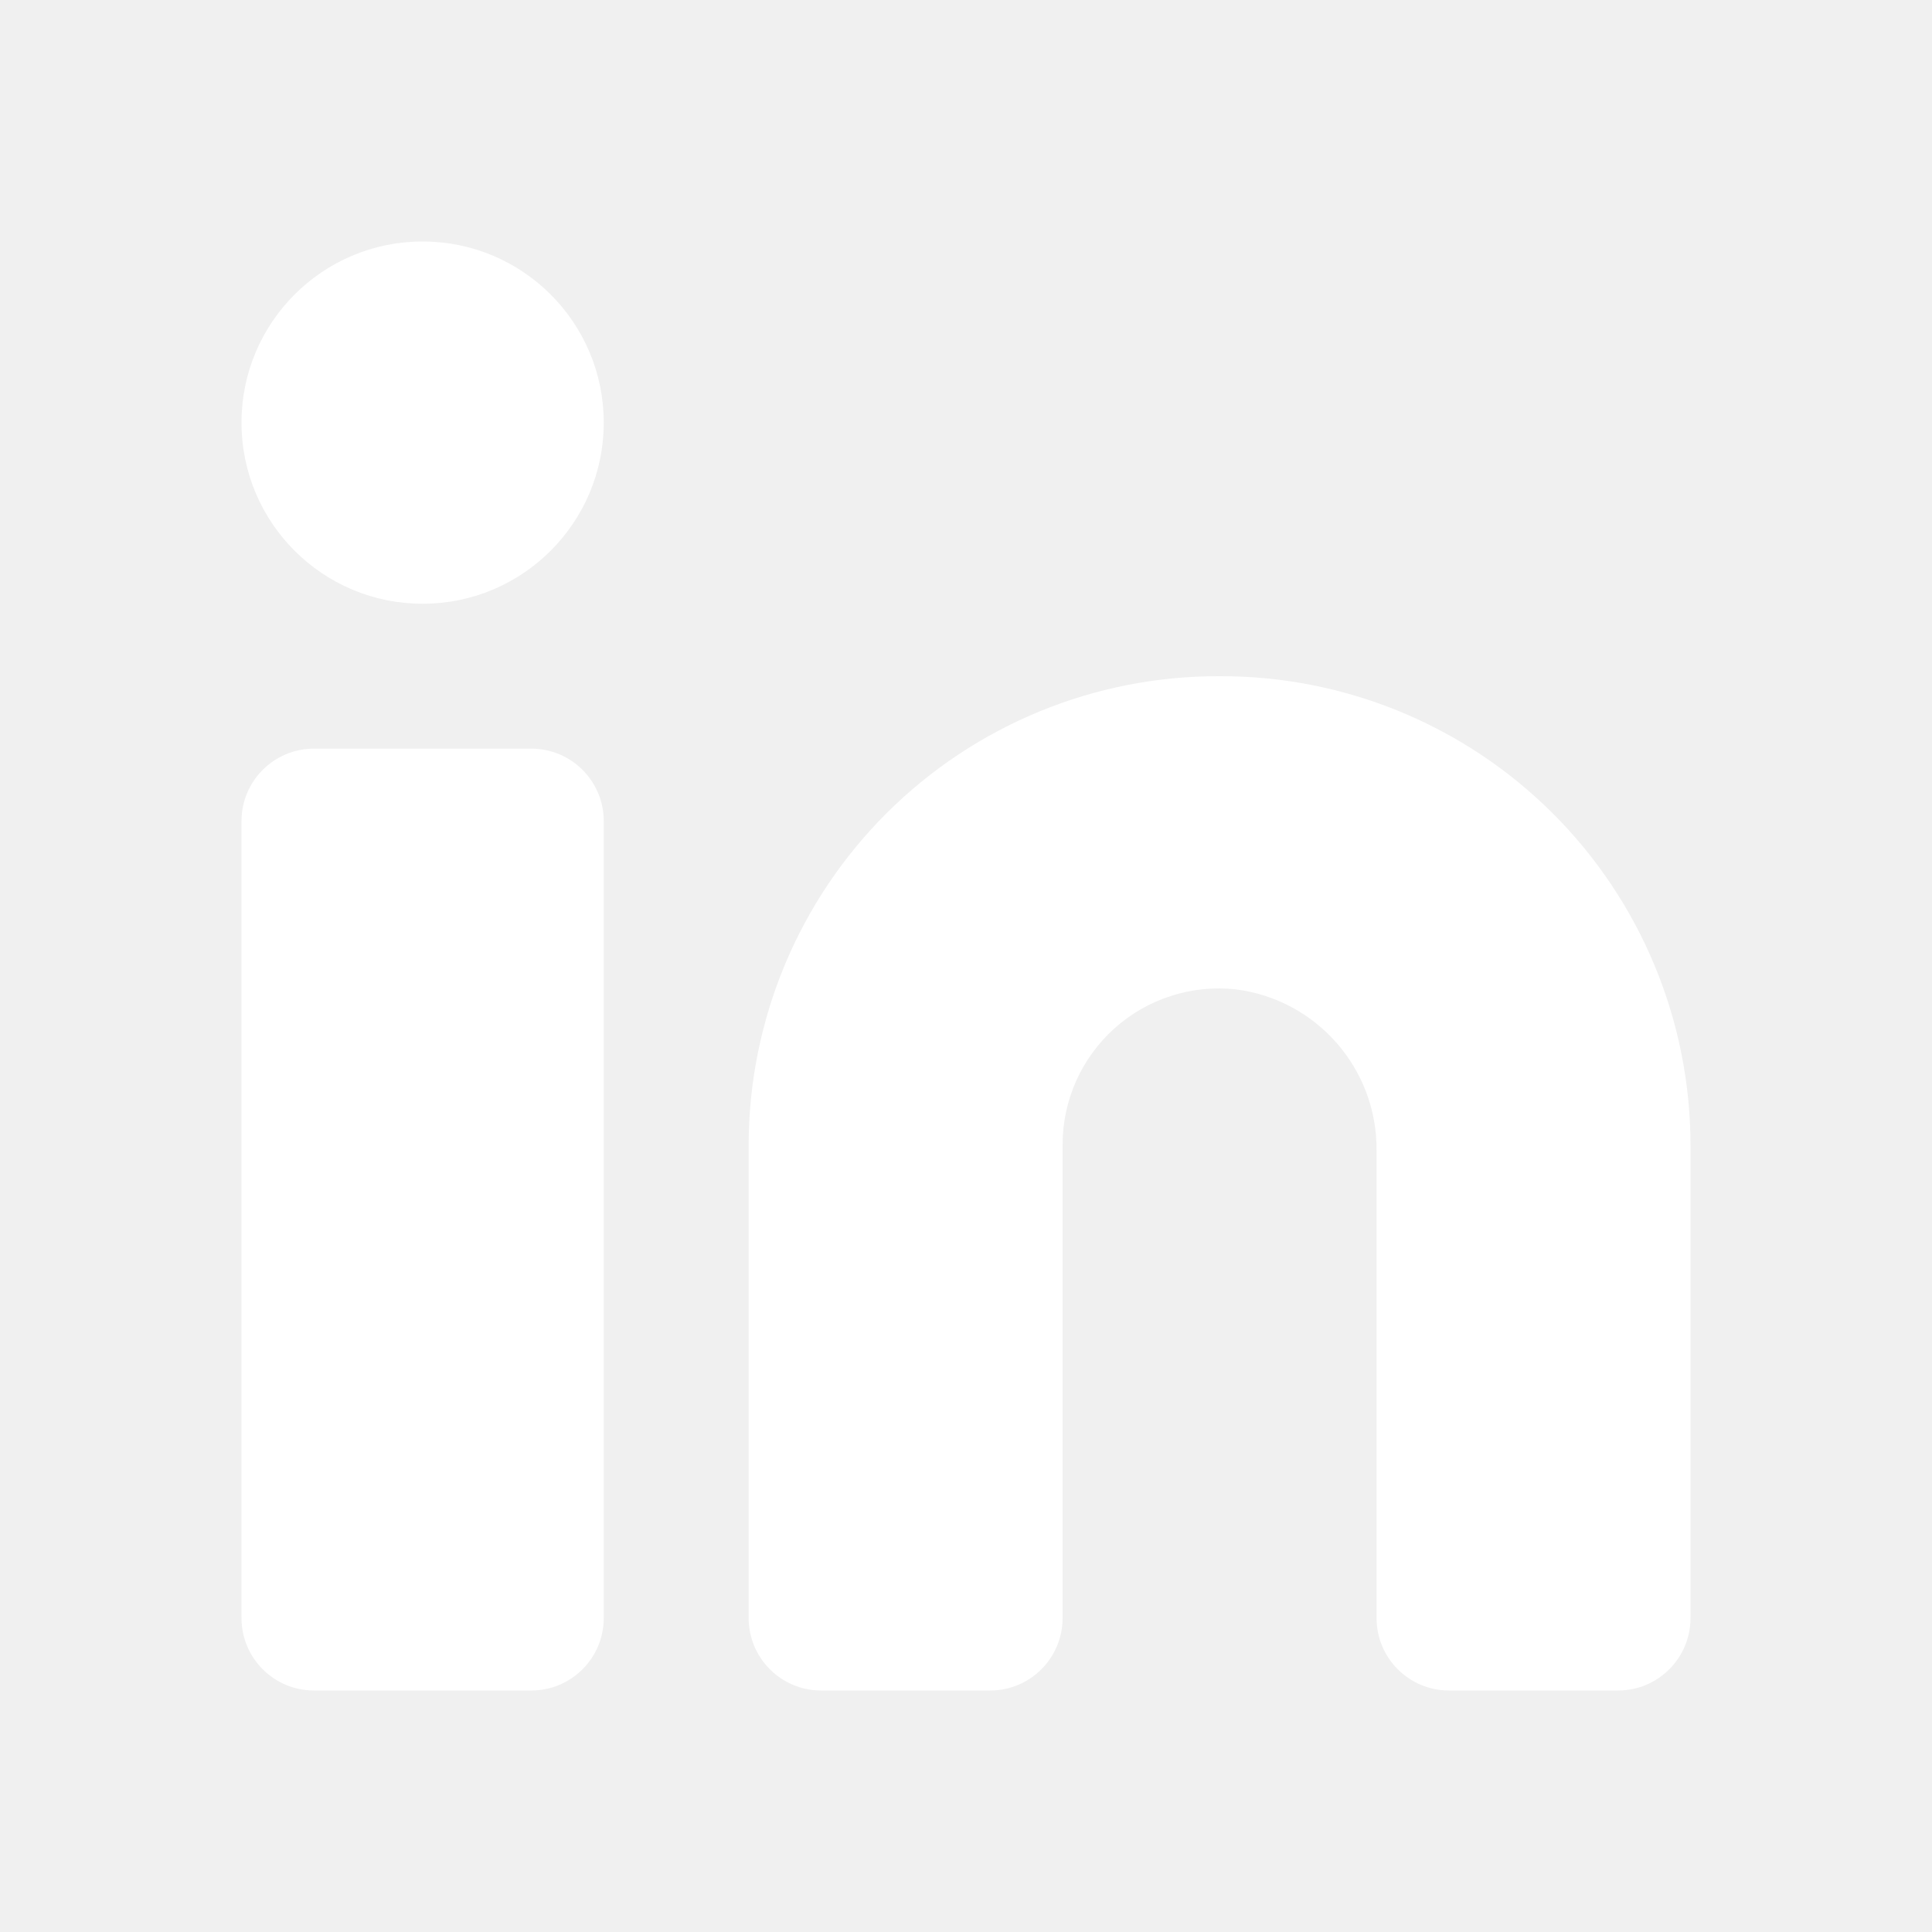
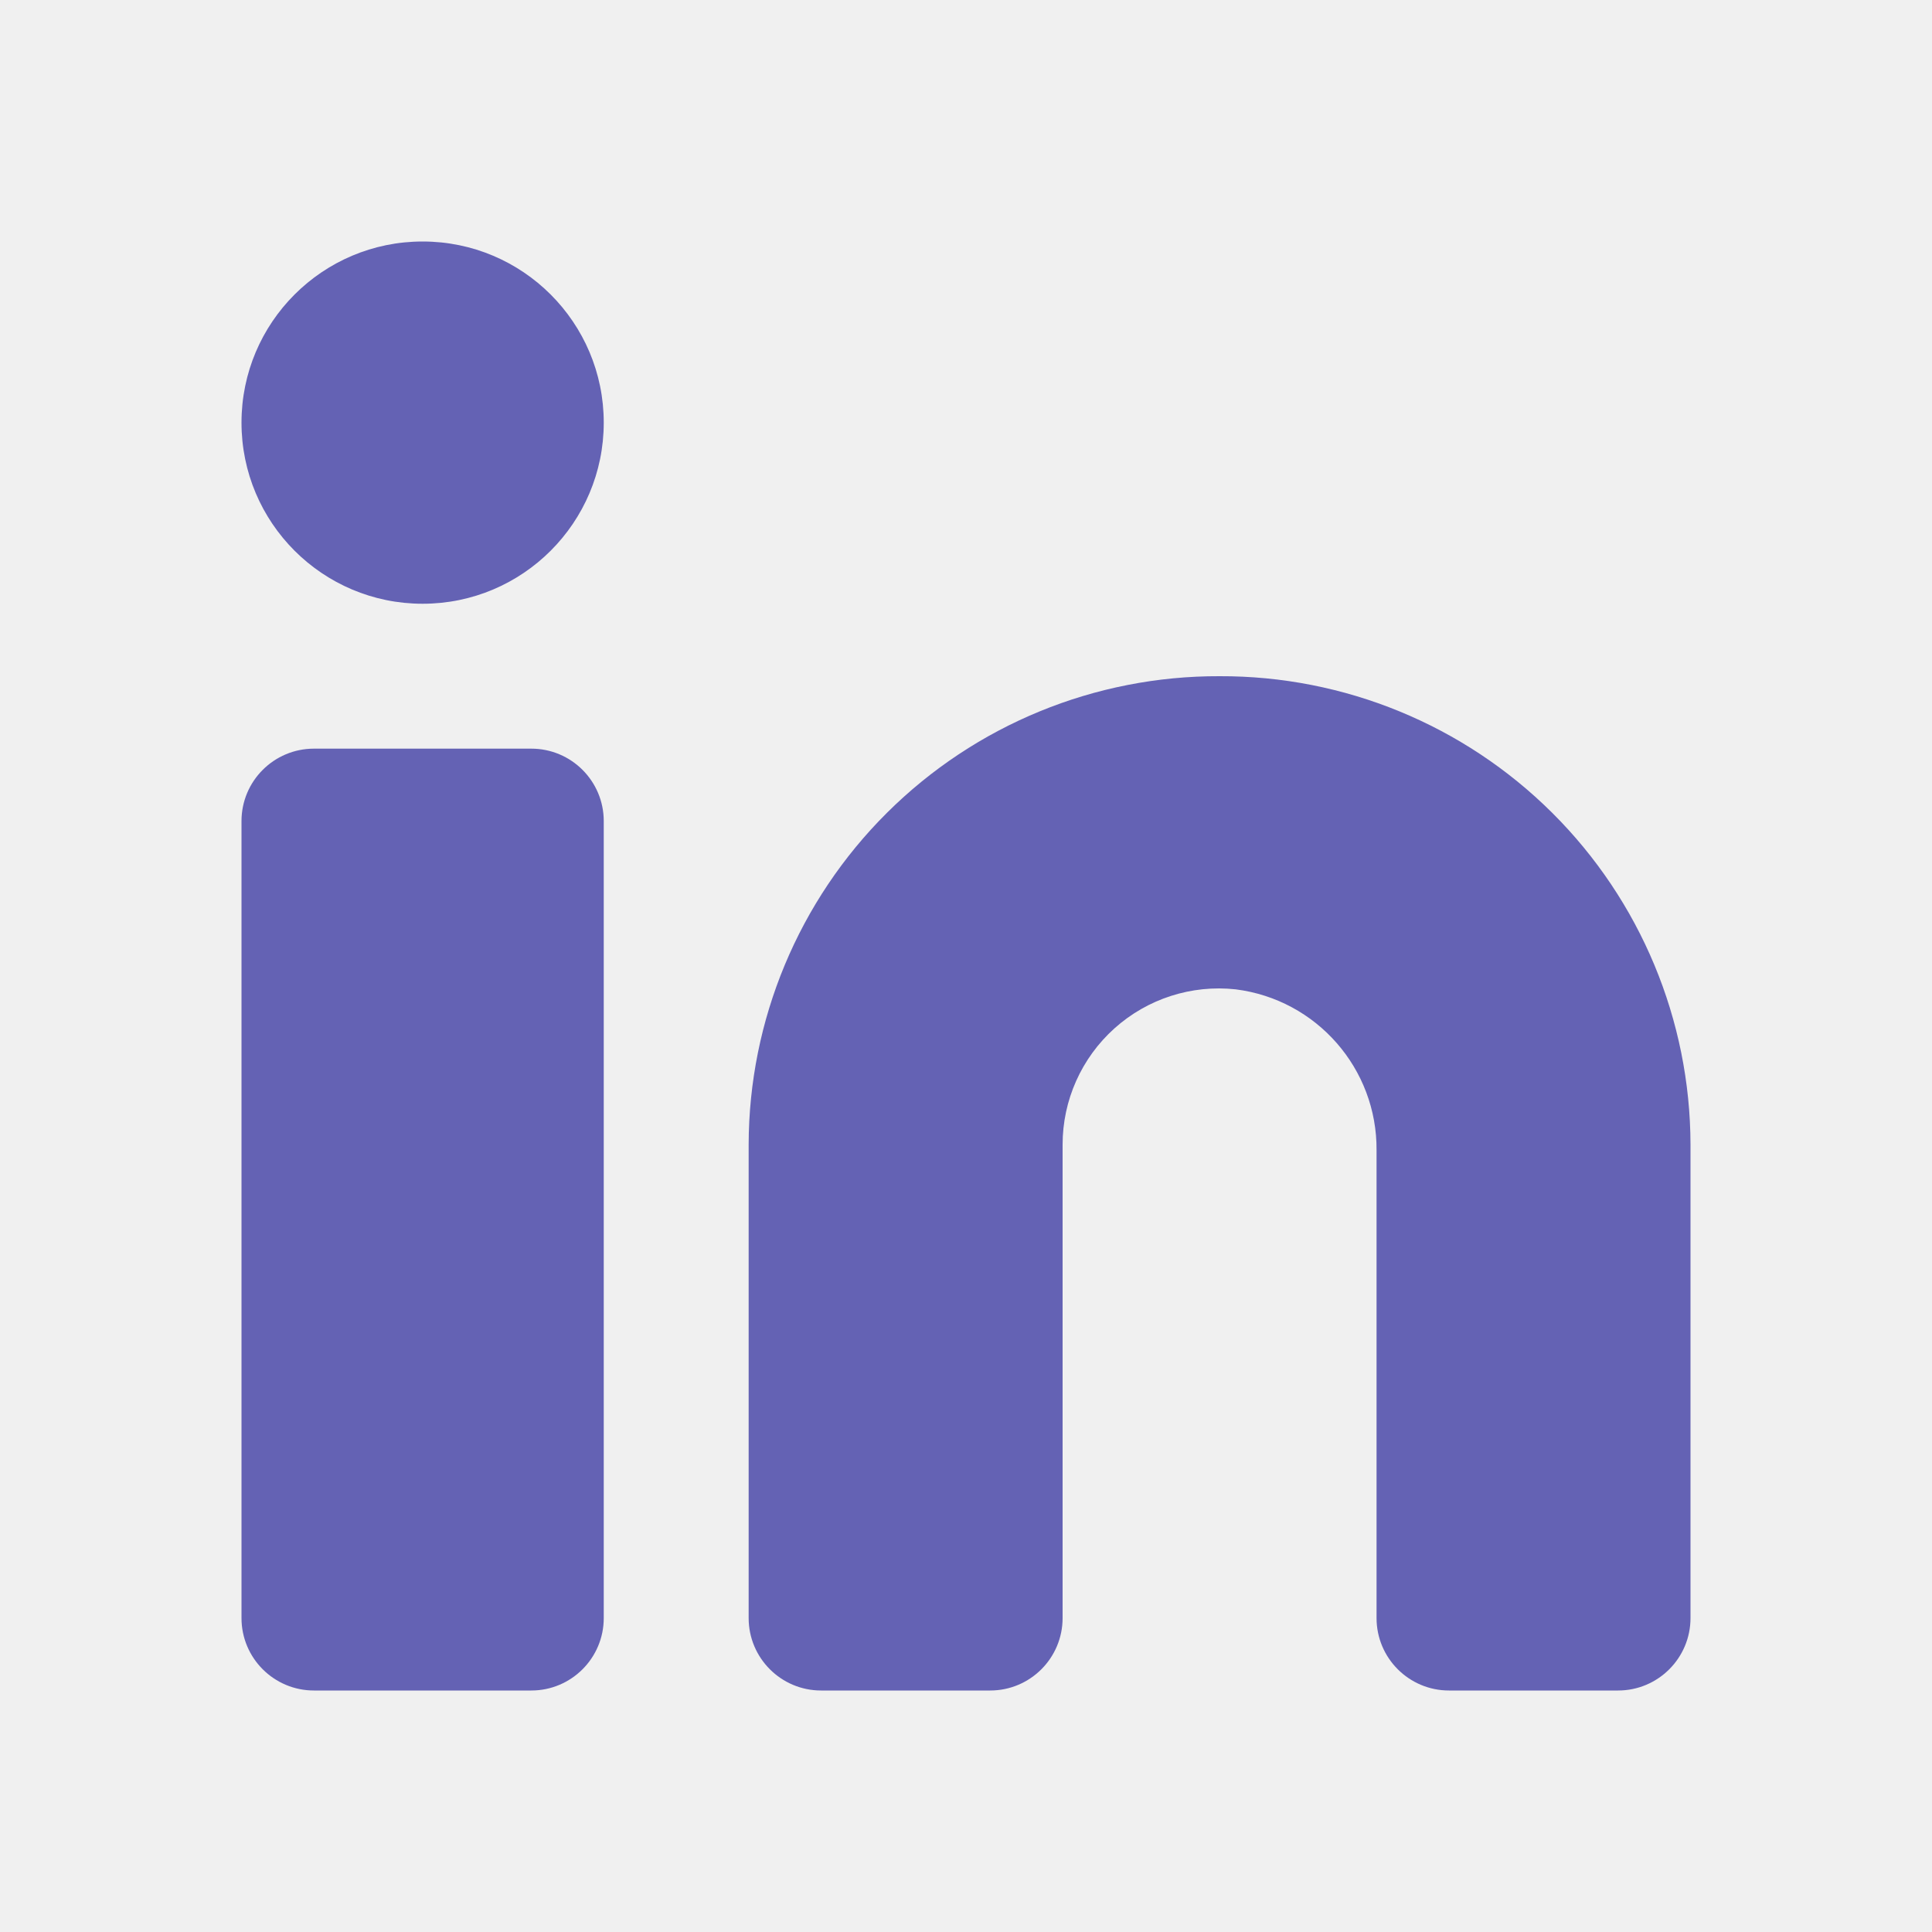
<svg xmlns="http://www.w3.org/2000/svg" width="24" height="24" preserveAspectRatio="xMidYMid meet" viewBox="0 0 24 24" style="-ms-transform: rotate(360deg); -webkit-transform: rotate(360deg); transform: rotate(360deg);">
-   <g fill="#fff">
+   <g fill="#6462b4">
    <path d="M15.15 8.4a5.83 5.83 0 0 0-5.85 5.82v5.88a.9.9 0 0 0 .9.9h2.1a.9.9 0 0 0 .9-.9v-5.88a1.94 1.94 0 0 1 2.15-1.93a2 2 0 0 1 1.75 2v5.81a.9.9 0 0 0 .9.9h2.1a.9.9 0 0 0 .9-.9v-5.88a5.83 5.83 0 0 0-5.85-5.82z" />
    <rect x="3" y="9.3" width="4.5" height="11.7" rx=".9" ry=".9" />
    <circle cx="5.25" cy="5.25" r="2.25" />
  </g>
  <rect x="0" y="0" width="24" height="24" fill="rgba(0, 0, 0, 0)" />
</svg>
